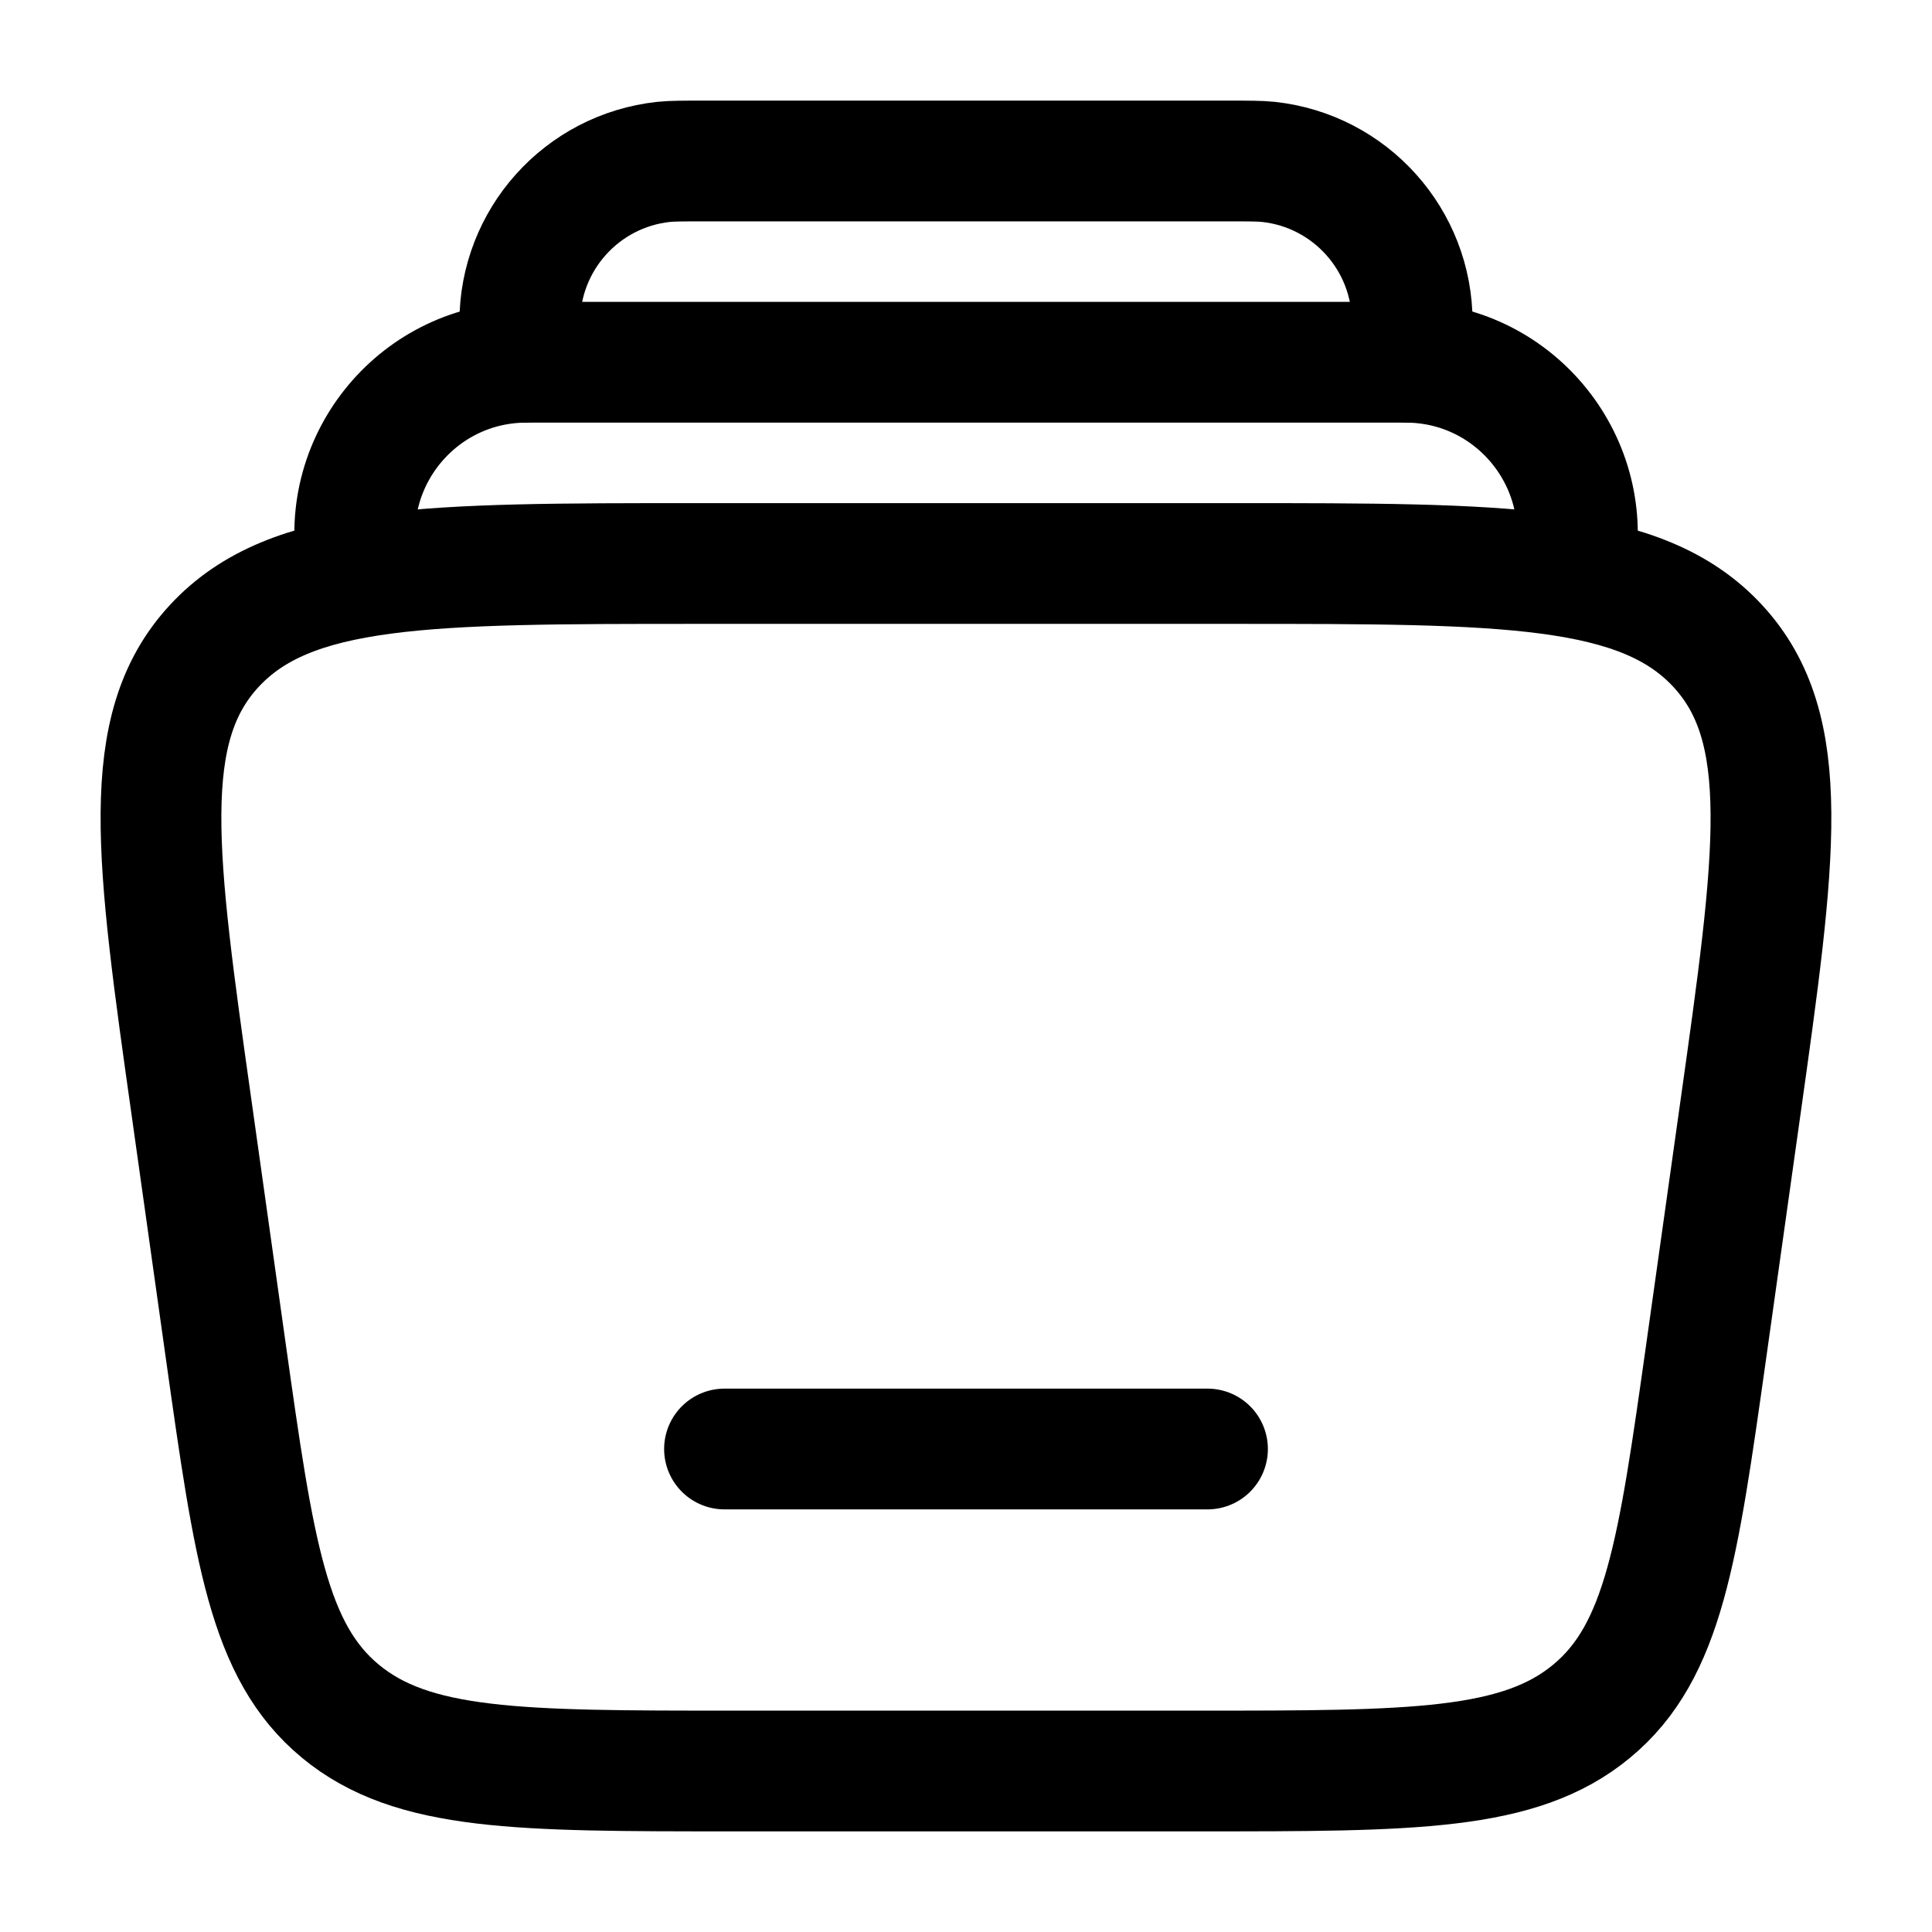
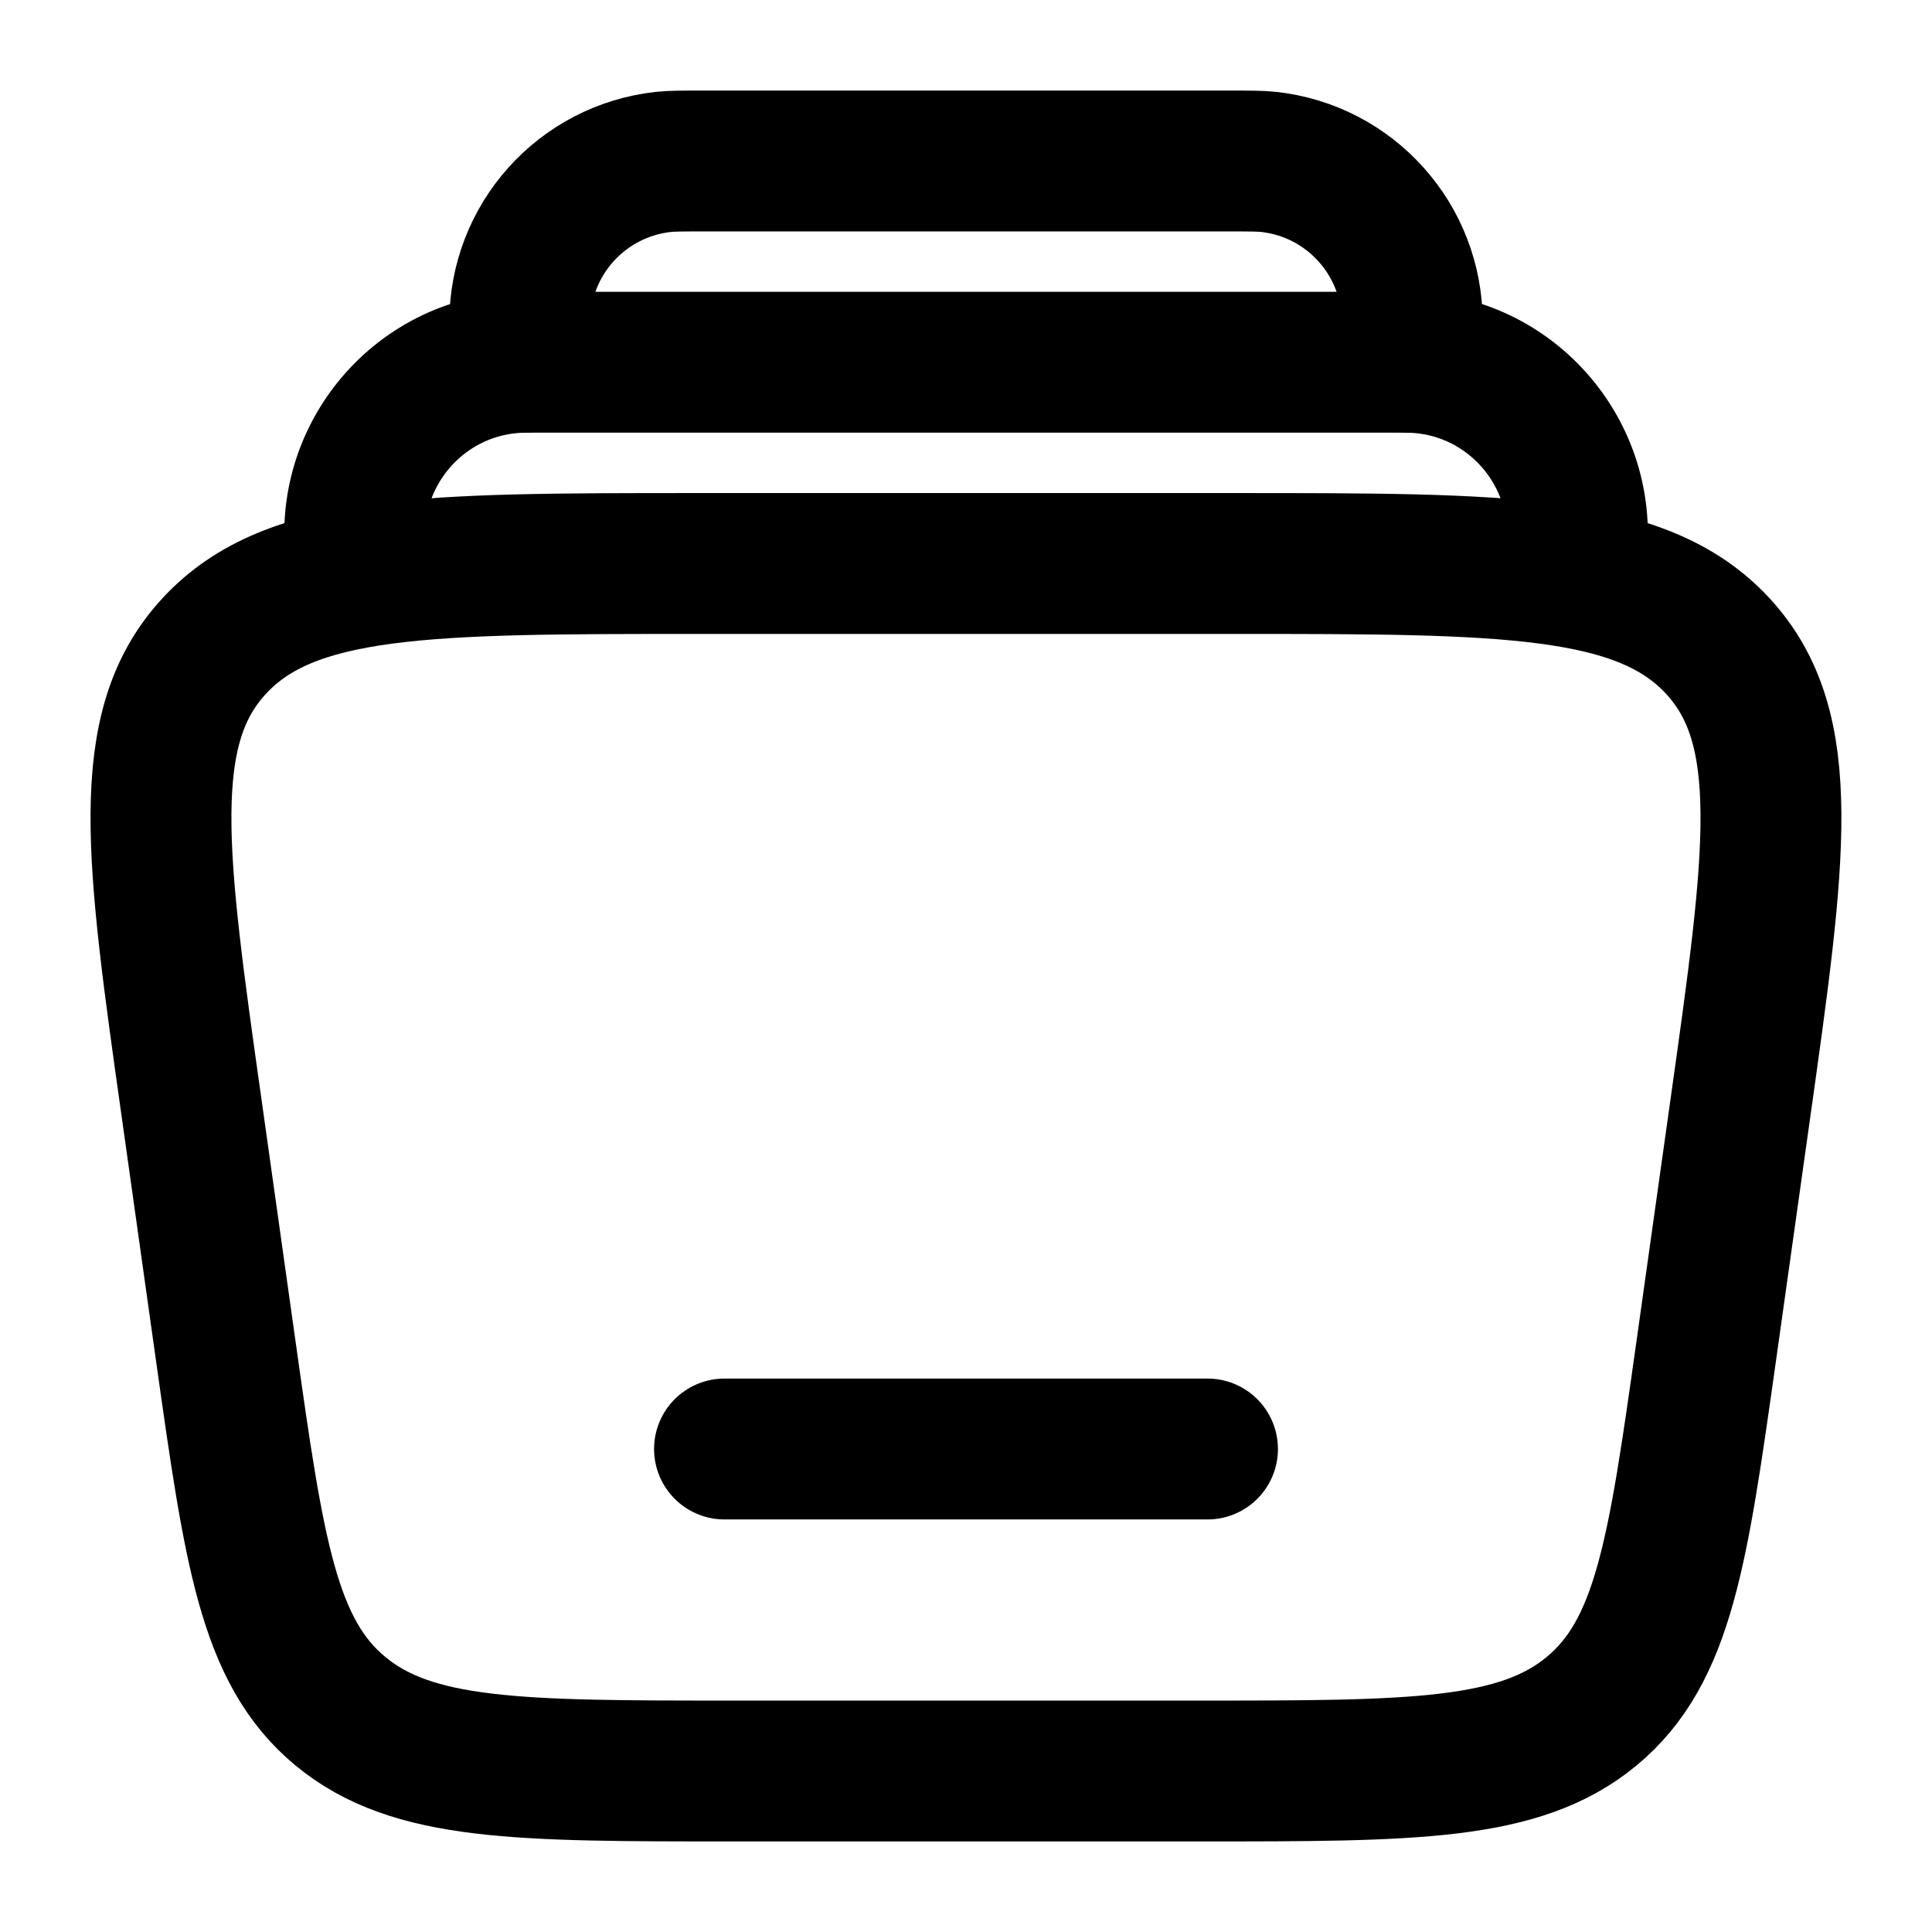
<svg xmlns="http://www.w3.org/2000/svg" viewBox="0 0 24 24">
-   <g fill="none" stroke="currentColor" stroke-linecap="round" stroke-width="1.5">
+   <g fill="none" stroke="currentColor" stroke-linecap="round" stroke-width="1.75">
    <path d="M19.563 7C19.791 5.695 18.787 4.5 17.463 4.5H6.539C5.214 4.5 4.21 5.695 4.439 7" />
    <path d="M17.5 4.5C17.528 4.241 17.543 4.111 17.543 4.004C17.545 2.981 16.774 2.121 15.756 2.011C15.65 2 15.519 2 15.259 2H8.741C8.48 2 8.35 2 8.244 2.011C7.226 2.121 6.455 2.981 6.457 4.004C6.457 4.111 6.471 4.241 6.5 4.5" />
    <path d="M15 18H9" />
    <path d="M9.095 22H14.905C17.551 22 18.875 22 19.772 21.257C20.669 20.514 20.844 19.274 21.194 16.793L21.616 13.793C22.062 10.629 22.285 9.048 21.338 8.024C20.39 7 18.702 7 15.328 7H8.672C5.298 7 3.61 7 2.662 8.024C1.714 9.048 1.937 10.629 2.384 13.793L2.806 16.793C3.156 19.274 3.331 20.514 4.228 21.257C5.126 22 6.449 22 9.095 22Z" />
  </g>
</svg>
